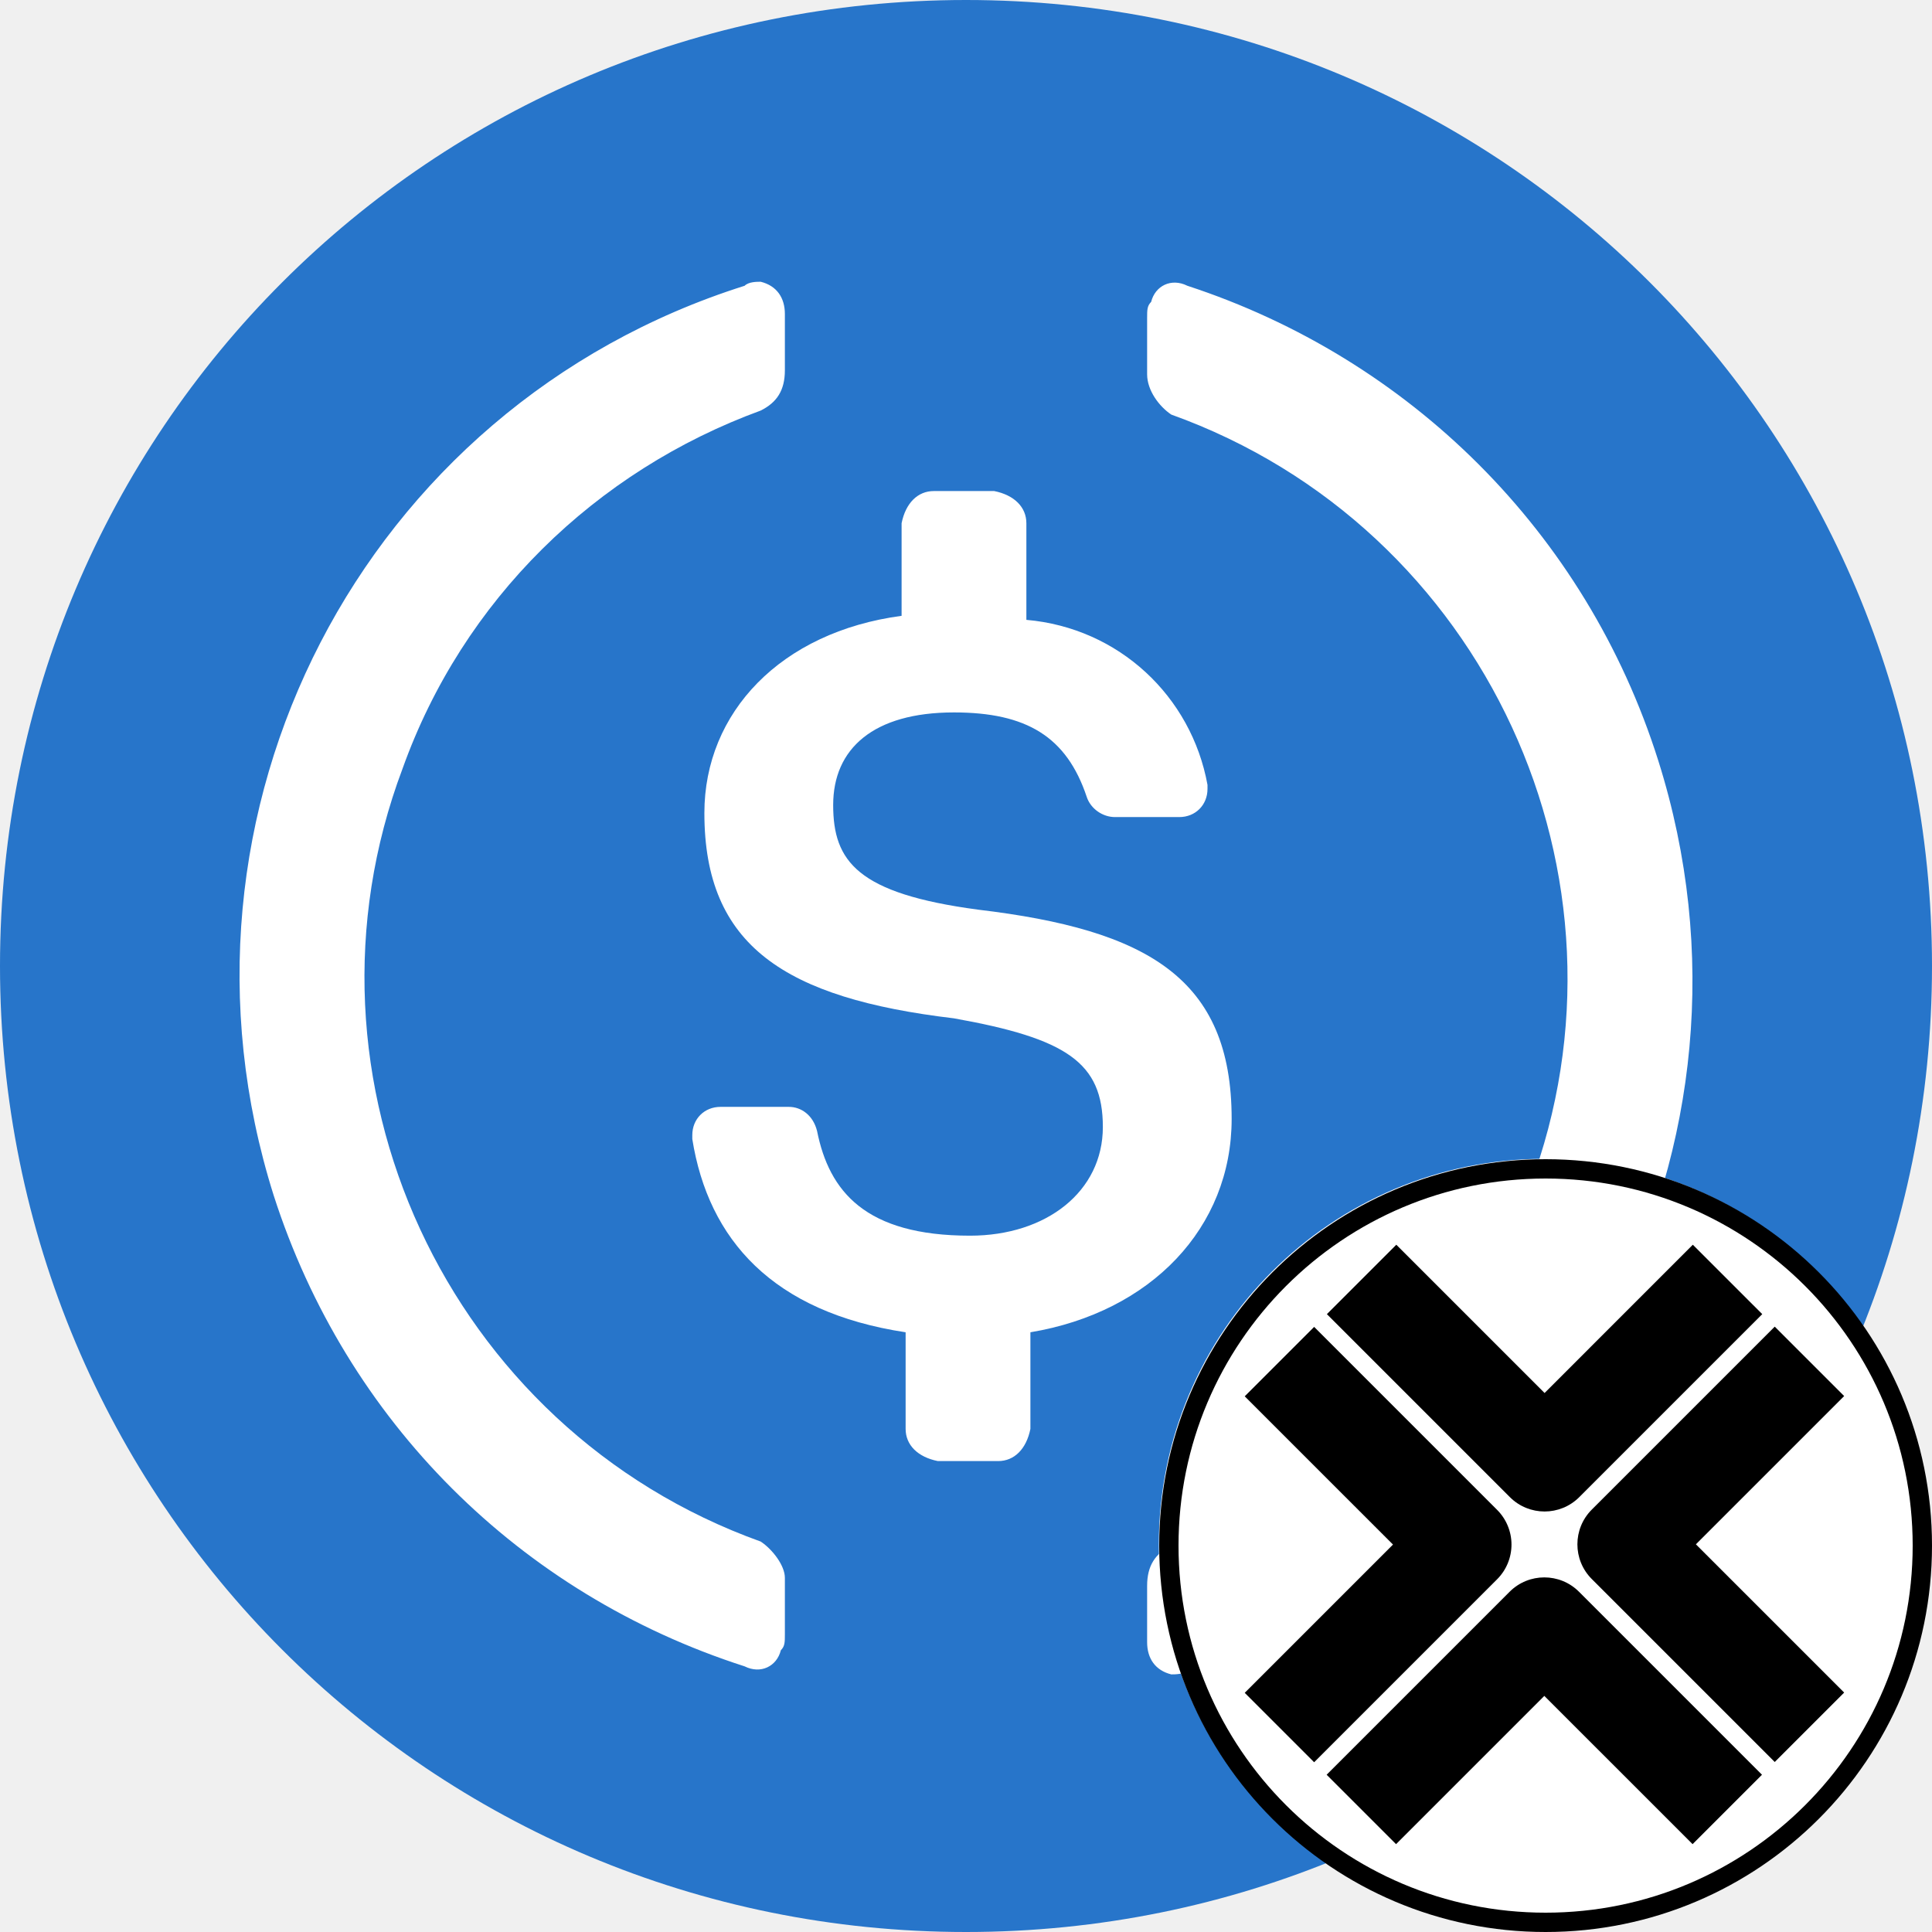
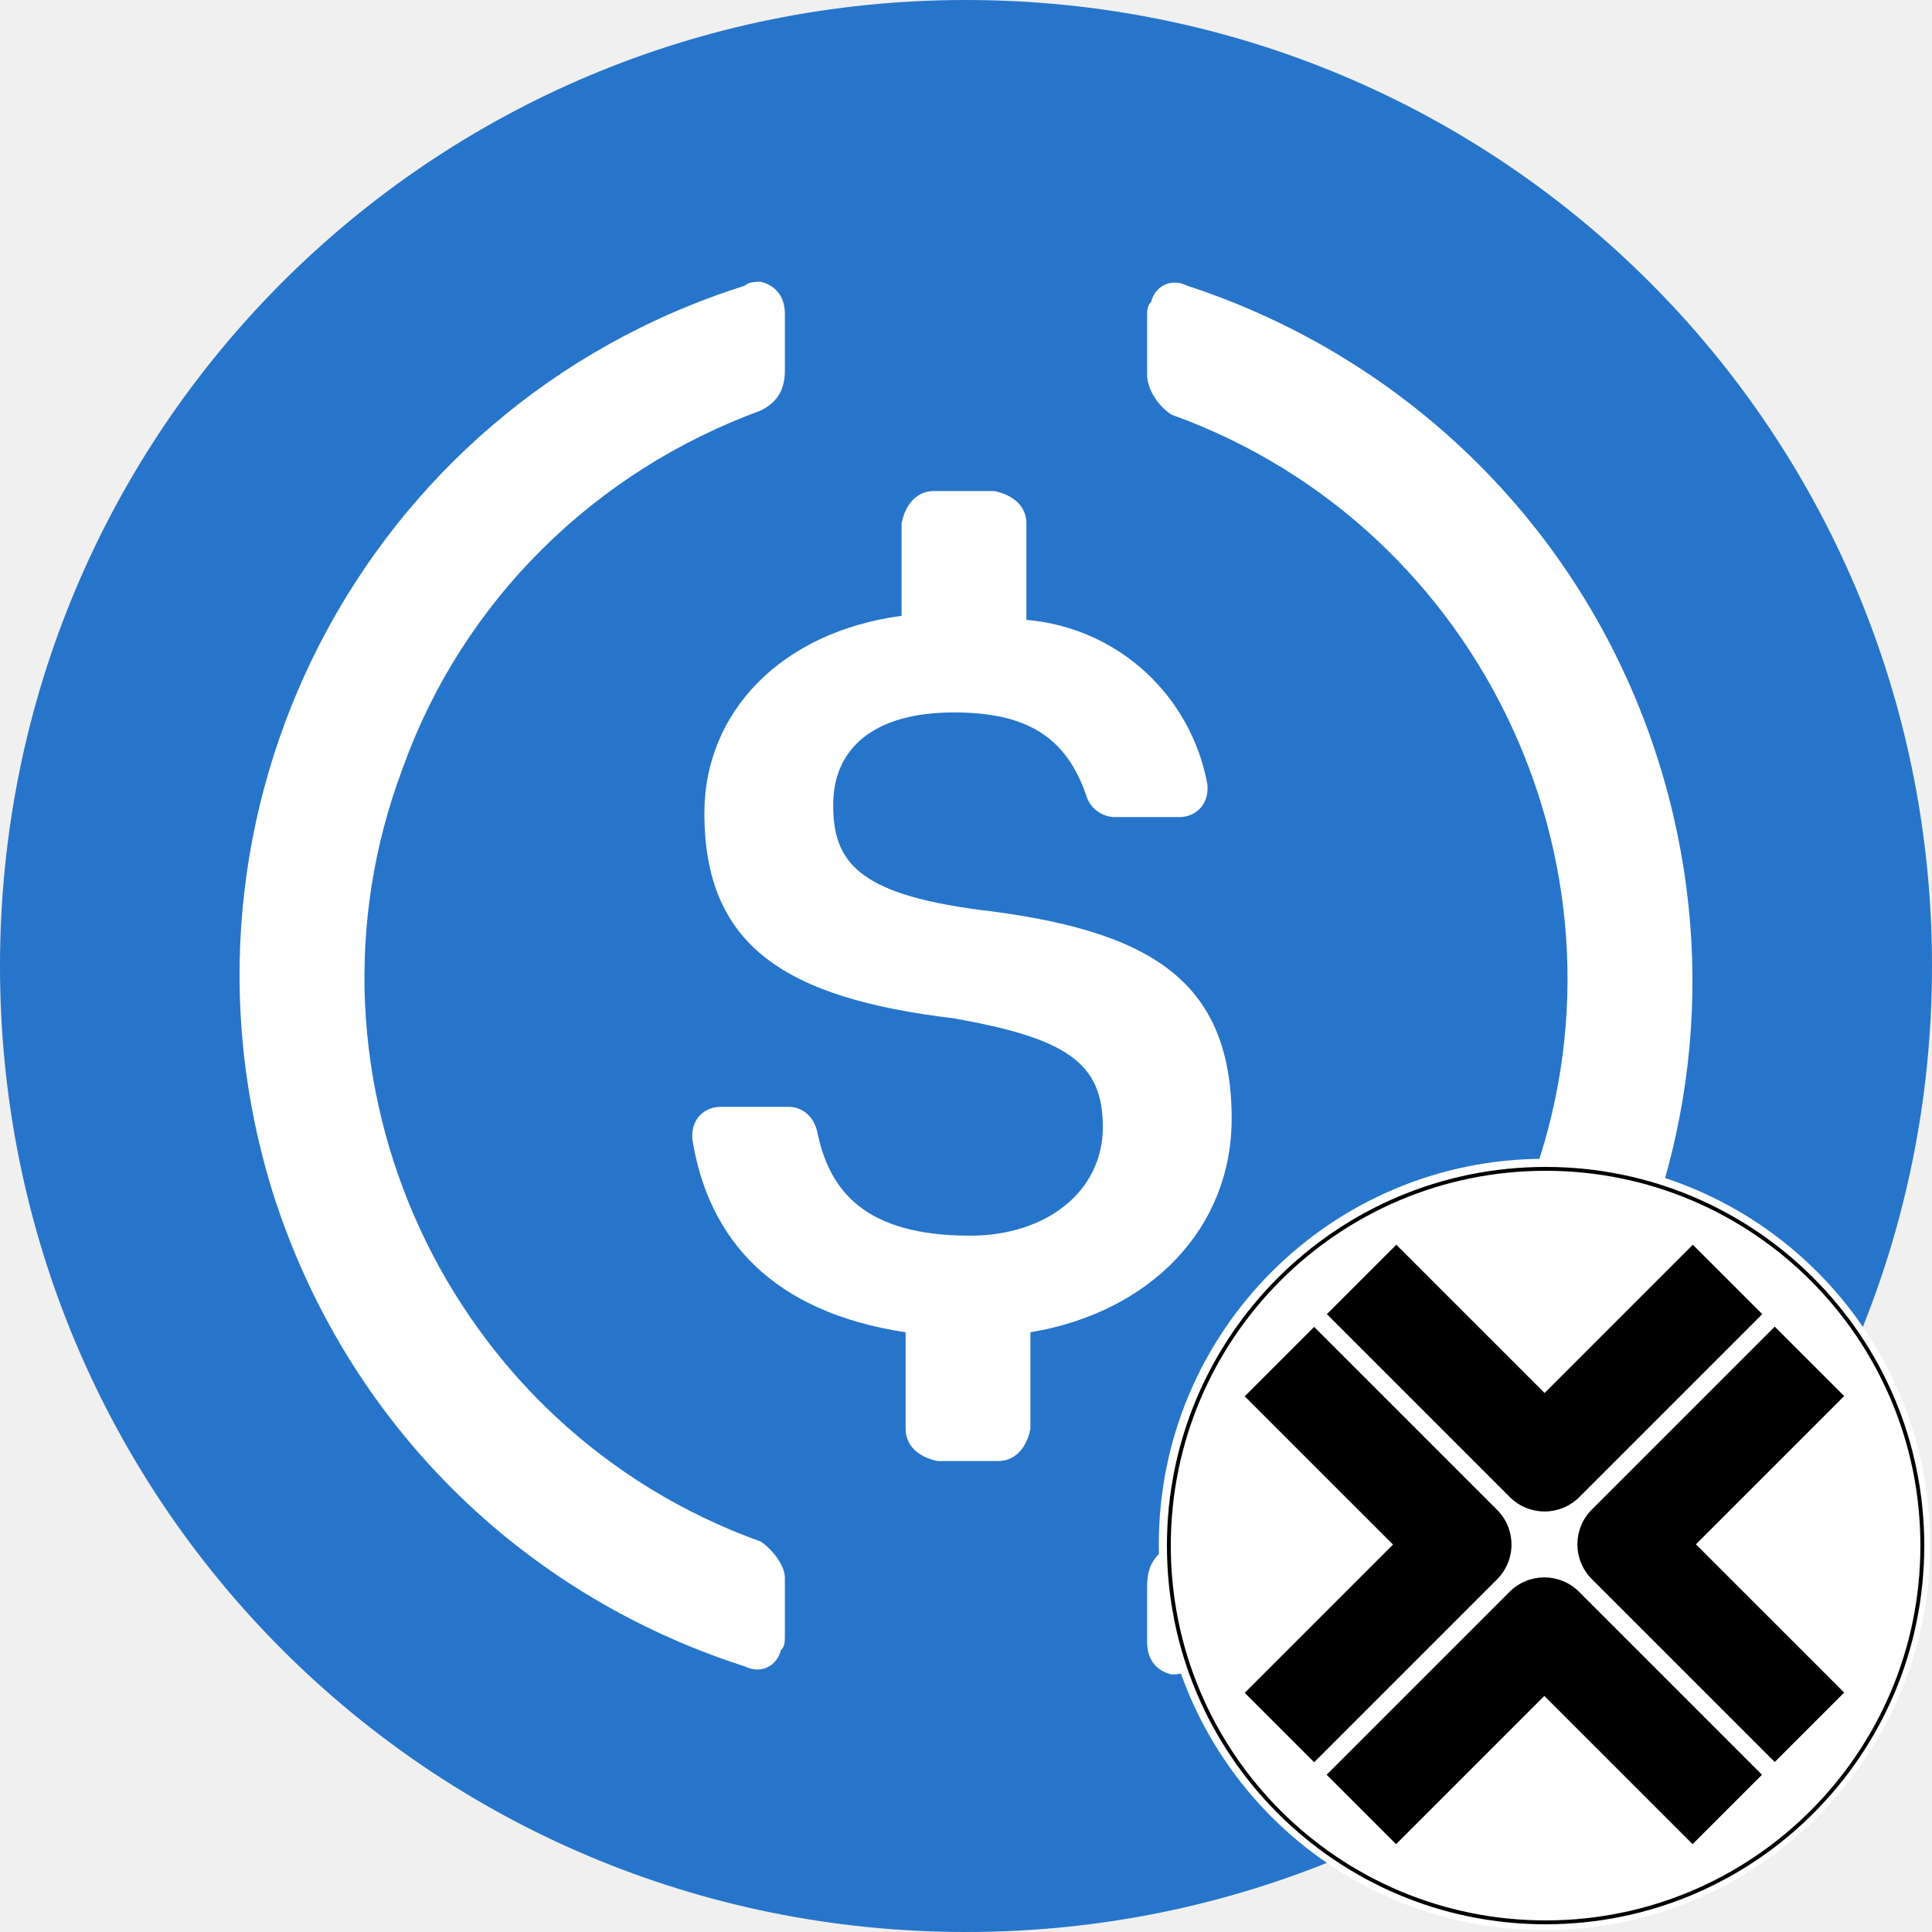
<svg xmlns="http://www.w3.org/2000/svg" width="500" height="500" viewBox="0 0 500 500" fill="none">
  <g clip-path="url(#clip0_877_696)">
    <path d="M250 500C388.542 500 500 388.542 500 250C500 111.458 388.542 0 250 0C111.458 0 0 111.458 0 250C0 388.542 111.458 500 250 500Z" fill="#2775CA" />
    <path d="M318.75 289.583C318.75 253.125 296.875 240.625 253.125 235.418C221.875 231.25 215.625 222.918 215.625 208.333C215.625 193.748 226.042 184.375 246.875 184.375C265.625 184.375 276.042 190.625 281.25 206.25C282.292 209.375 285.417 211.458 288.542 211.458H305.207C309.375 211.458 312.5 208.333 312.5 204.168V203.125C308.332 180.208 289.582 162.5 265.625 160.418V135.418C265.625 131.25 262.5 128.125 257.292 127.083H241.667C237.5 127.083 234.375 130.208 233.332 135.418V159.375C202.082 163.543 182.292 184.375 182.292 210.418C182.292 244.793 203.125 258.333 246.875 263.543C276.042 268.75 285.417 275 285.417 291.668C285.417 308.335 270.832 319.793 251.042 319.793C223.957 319.793 214.582 308.333 211.457 292.708C210.417 288.543 207.292 286.458 204.167 286.458H186.457C182.292 286.458 179.167 289.583 179.167 293.75V294.793C183.332 320.833 200 339.583 234.375 344.793V369.793C234.375 373.958 237.5 377.083 242.707 378.125H258.332C262.5 378.125 265.625 375 266.667 369.793V344.793C297.917 339.583 318.75 317.708 318.75 289.583Z" fill="white" />
    <path d="M196.875 398.957C115.625 369.792 73.957 279.167 104.167 198.957C119.792 155.207 154.167 121.875 196.875 106.25C201.042 104.167 203.125 101.042 203.125 95.832V81.25C203.125 77.082 201.042 73.957 196.875 72.918C195.832 72.918 193.75 72.918 192.707 73.957C93.75 105.207 39.583 210.417 70.832 309.375C89.582 367.707 134.375 412.5 192.707 431.25C196.875 433.332 201.042 431.25 202.082 427.082C203.125 426.042 203.125 425 203.125 422.917V408.332C203.125 405.207 200 401.042 196.875 398.957ZM307.292 73.957C303.125 71.875 298.957 73.957 297.917 78.125C296.875 79.168 296.875 80.207 296.875 82.293V96.875C296.875 101.042 300 105.207 303.125 107.292C384.375 136.457 426.042 227.082 395.832 307.292C380.207 351.042 345.832 384.375 303.125 400C298.957 402.082 296.875 405.207 296.875 410.417V425C296.875 429.167 298.957 432.292 303.125 433.332C304.167 433.332 306.25 433.332 307.292 432.292C406.25 401.042 460.418 295.832 429.168 196.875C410.418 137.5 364.582 92.707 307.292 73.957Z" fill="white" />
  </g>
  <g clip-path="url(#clip1_877_696)">
    <path d="M399.7 499.5C454.818 499.5 499.5 454.818 499.5 399.7C499.5 344.582 454.818 299.899 399.7 299.899C344.582 299.899 299.899 344.582 299.899 399.7C299.899 454.818 344.582 499.5 399.7 499.5Z" fill="white" />
    <path d="M408.715 387.452L456.071 340.098L438.105 322.135L399.734 360.506L361.362 322.135L343.398 340.098L390.752 387.452C393.232 389.932 396.483 391.173 399.734 391.173C402.984 391.173 406.235 389.933 408.715 387.452ZM477.267 438.039L438.896 399.668L477.267 361.296L459.303 343.333L411.95 390.687C406.99 395.647 406.99 403.69 411.95 408.65L459.303 456.004L477.267 438.039ZM399.668 438.895L438.039 477.266L456.002 459.302L408.649 411.949C403.688 406.988 395.647 406.988 390.685 411.949L343.332 459.302L361.297 477.266L399.668 438.895ZM387.452 408.715C389.835 406.332 391.173 403.102 391.173 399.733C391.173 396.365 389.835 393.133 387.452 390.751L340.099 343.398L322.135 361.363L360.506 399.733L322.135 438.105L340.099 456.069L387.452 408.715Z" fill="black" />
  </g>
-   <circle cx="400" cy="400" r="97.5" stroke="black" stroke-width="5" />
+   <circle cx="400" cy="400" r="97.5" stroke="black" strokeWidth="5" />
  <defs>
    <clipPath id="clip0_877_696">
      <rect width="500" height="500" fill="white" />
    </clipPath>
    <clipPath id="clip1_877_696">
      <rect width="200" height="200" fill="white" transform="translate(299.6 299.6)" />
    </clipPath>
  </defs>
</svg>
